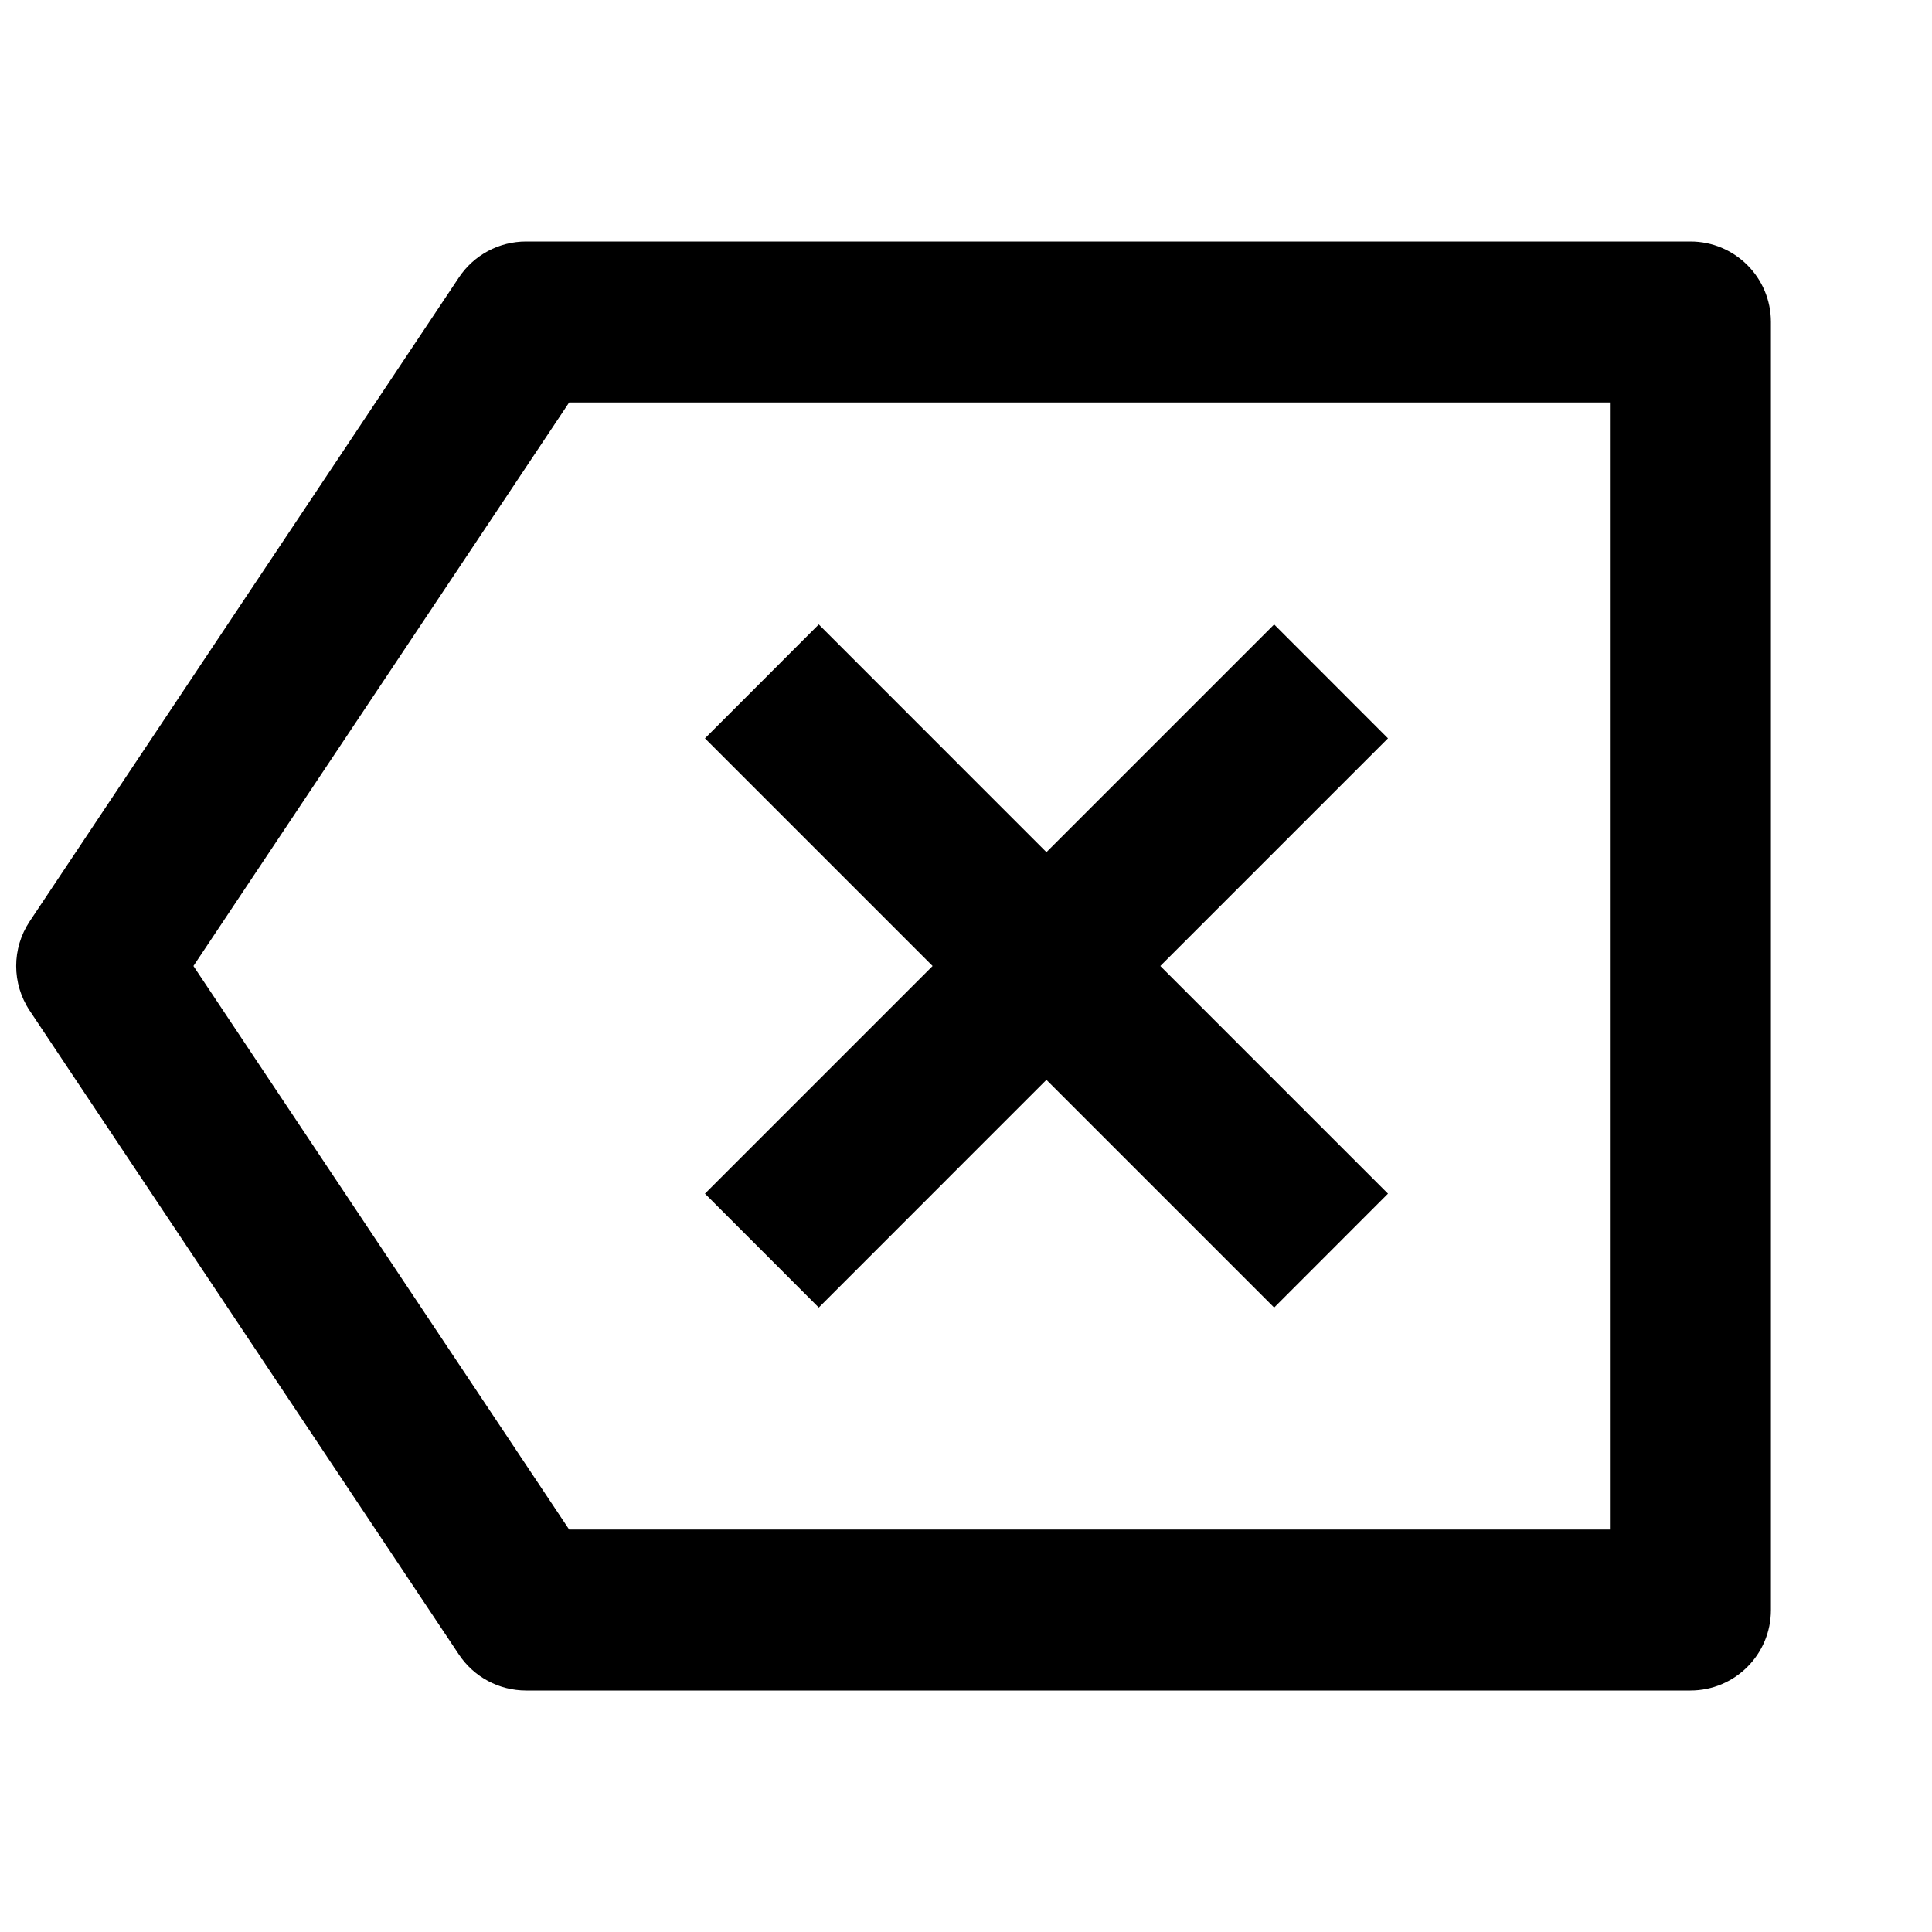
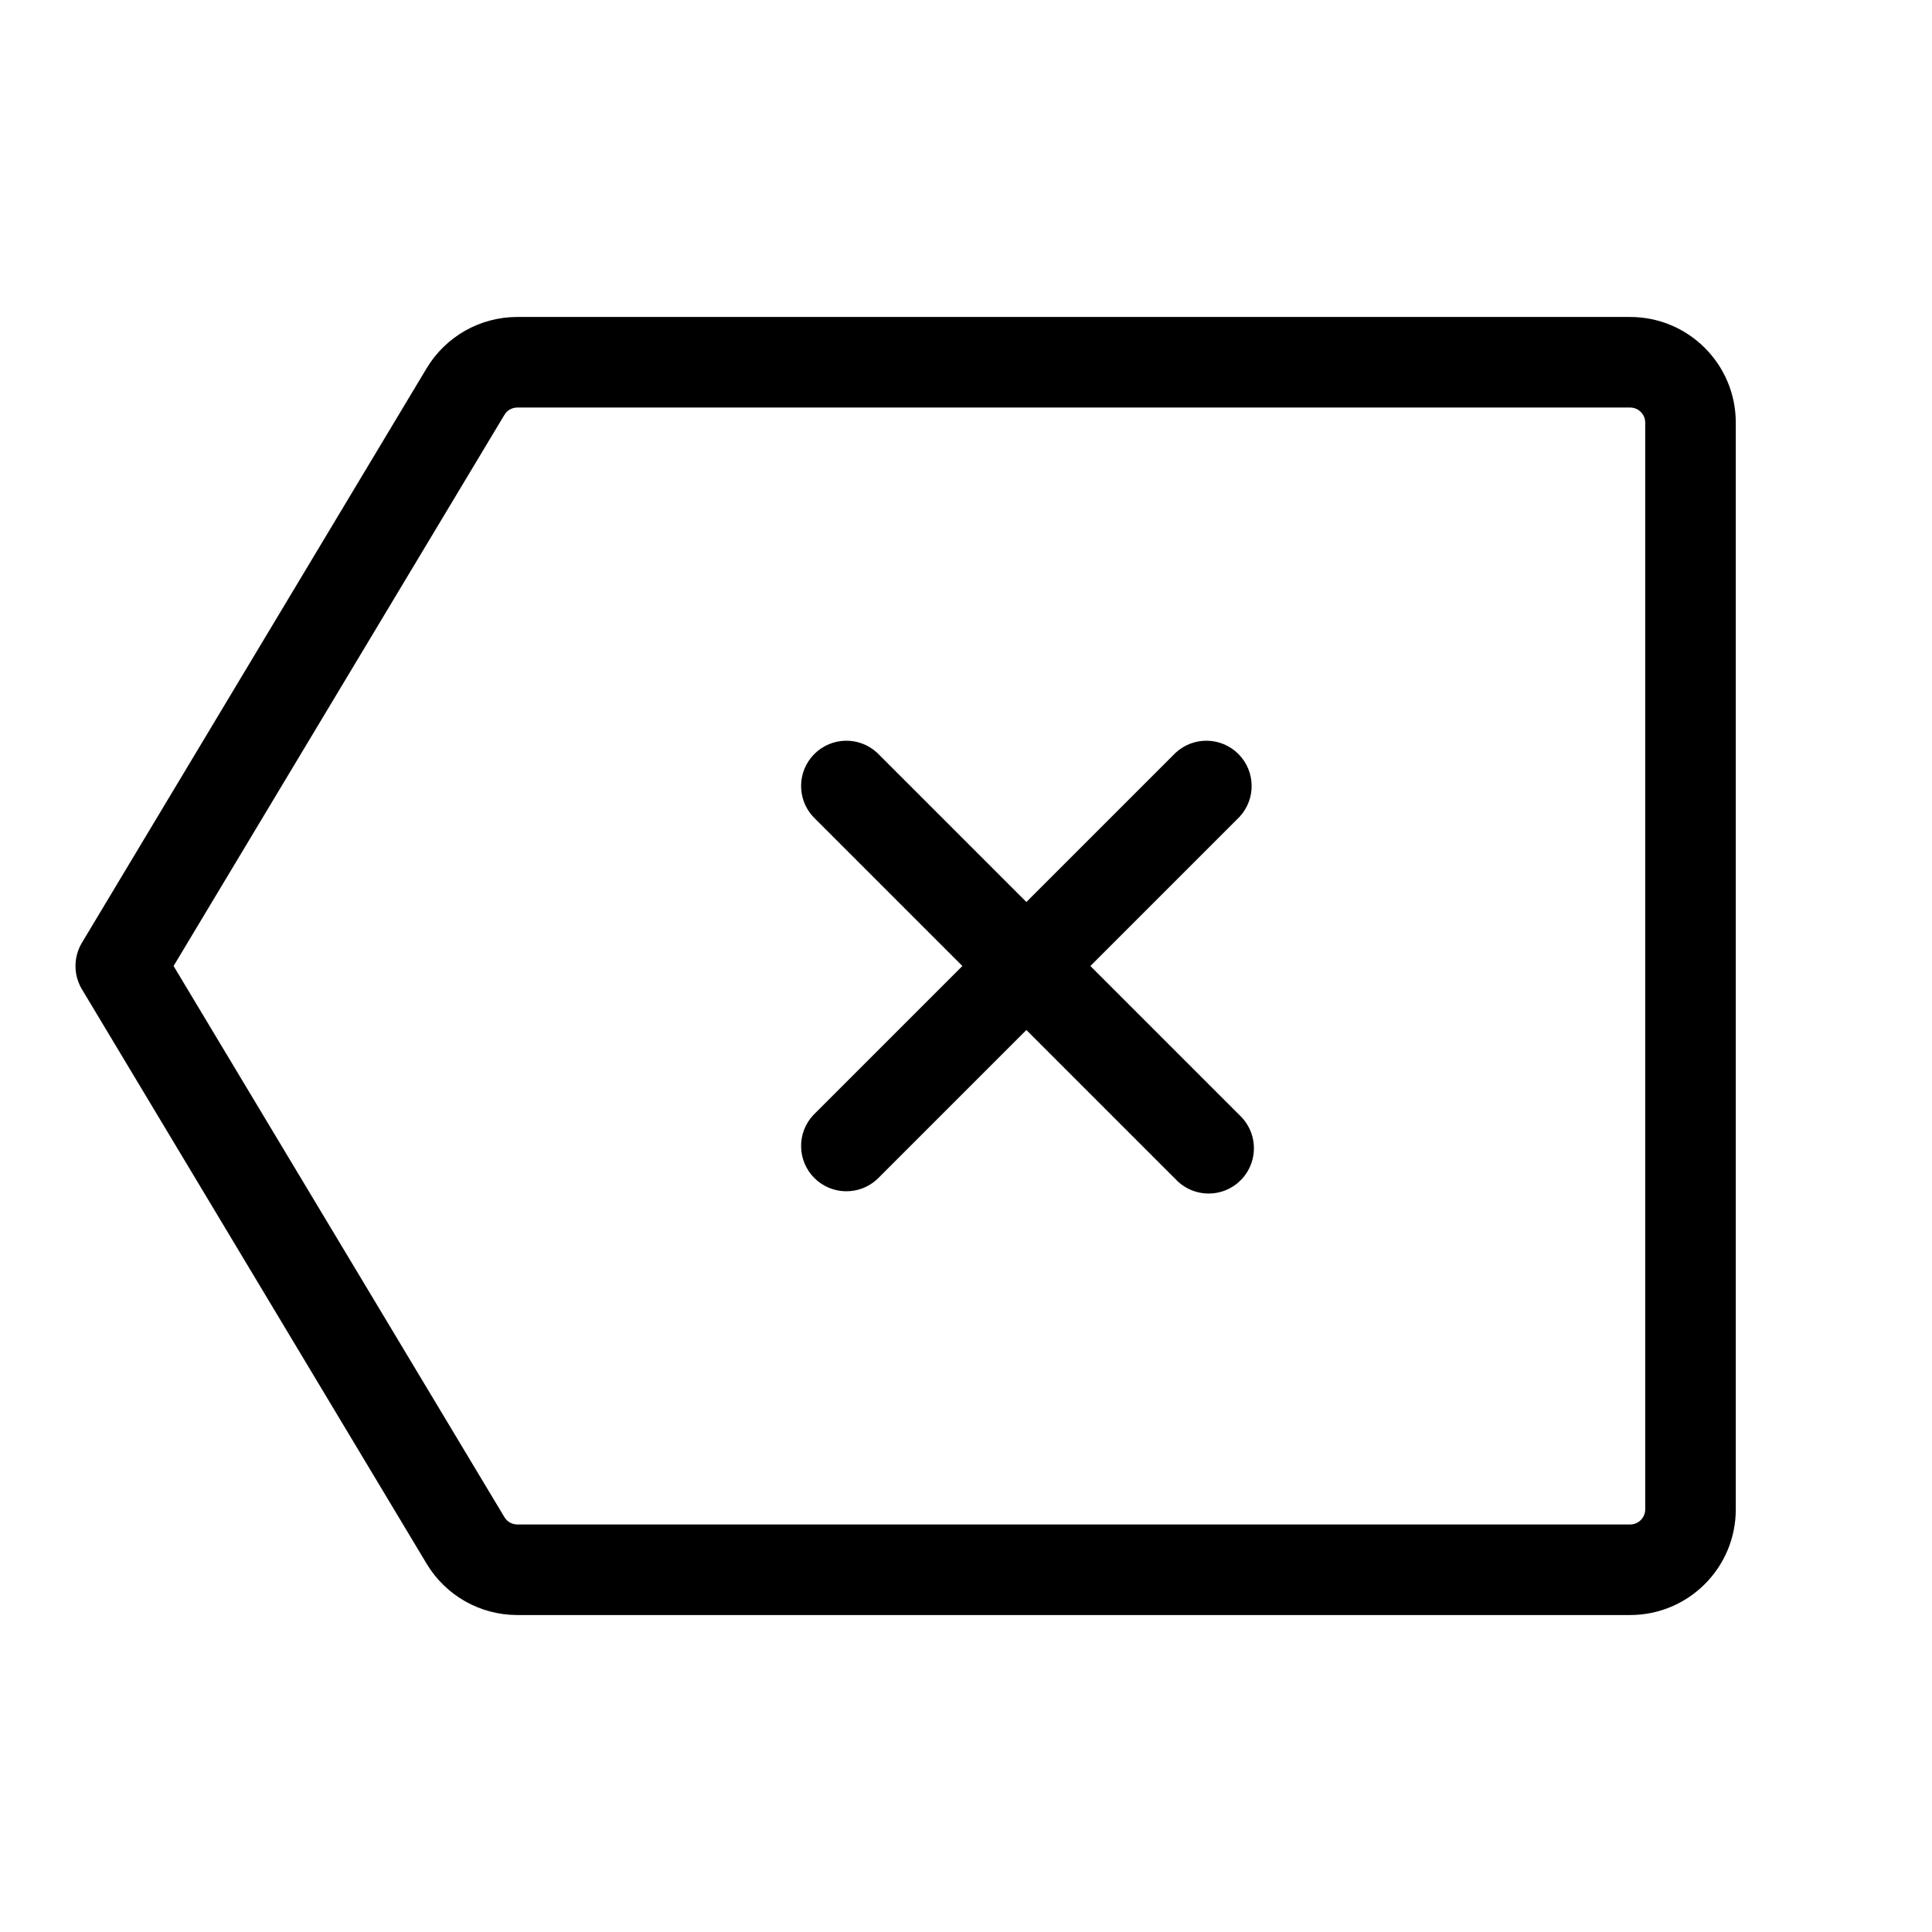
- <svg xmlns="http://www.w3.org/2000/svg" viewBox="0 0 24 24" fill="black">
-   <path d="M6.535 3H20.999C21.552 3 21.999 3.448 21.999 4V20C21.999 20.552 21.552 21 20.999 21H6.535C6.2 21 5.888 20.833 5.702 20.555L0.369 12.555C0.145 12.219 0.145 11.781 0.369 11.445L5.702 3.445C5.888 3.167 6.2 3 6.535 3ZM7.07 5L2.403 12L7.07 19H19.999V5H7.07ZM12.999 10.586L15.828 7.757L17.242 9.172L14.414 12L17.242 14.828L15.828 16.243L12.999 13.414L10.171 16.243L8.757 14.828L11.585 12L8.757 9.172L10.171 7.757L12.999 10.586Z">
-   </path>
+ <svg xmlns="http://www.w3.org/2000/svg" width="32" height="32" fill="#000000" viewBox="0 0 256 256">
+   <path d="M216,42H68.53a14,14,0,0,0-12,6.8L10.86,124.91a6,6,0,0,0,0,6.18L56.53,207.2a14,14,0,0,0,12,6.8H216a14,14,0,0,0,14-14V56A14,14,0,0,0,216,42Zm2,158a2,2,0,0,1-2,2H68.53a2,2,0,0,1-1.71-1h0L23,128,66.82,55a2,2,0,0,1,1.71-1H216a2,2,0,0,1,2,2Zm-53.76-91.76L144.48,128l19.76,19.76a6,6,0,1,1-8.48,8.48L136,136.48l-19.76,19.76a6,6,0,0,1-8.48-8.48L127.52,128l-19.76-19.76a6,6,0,0,1,8.48-8.48L136,119.52l19.76-19.76a6,6,0,0,1,8.48,8.48Z" />
</svg>
